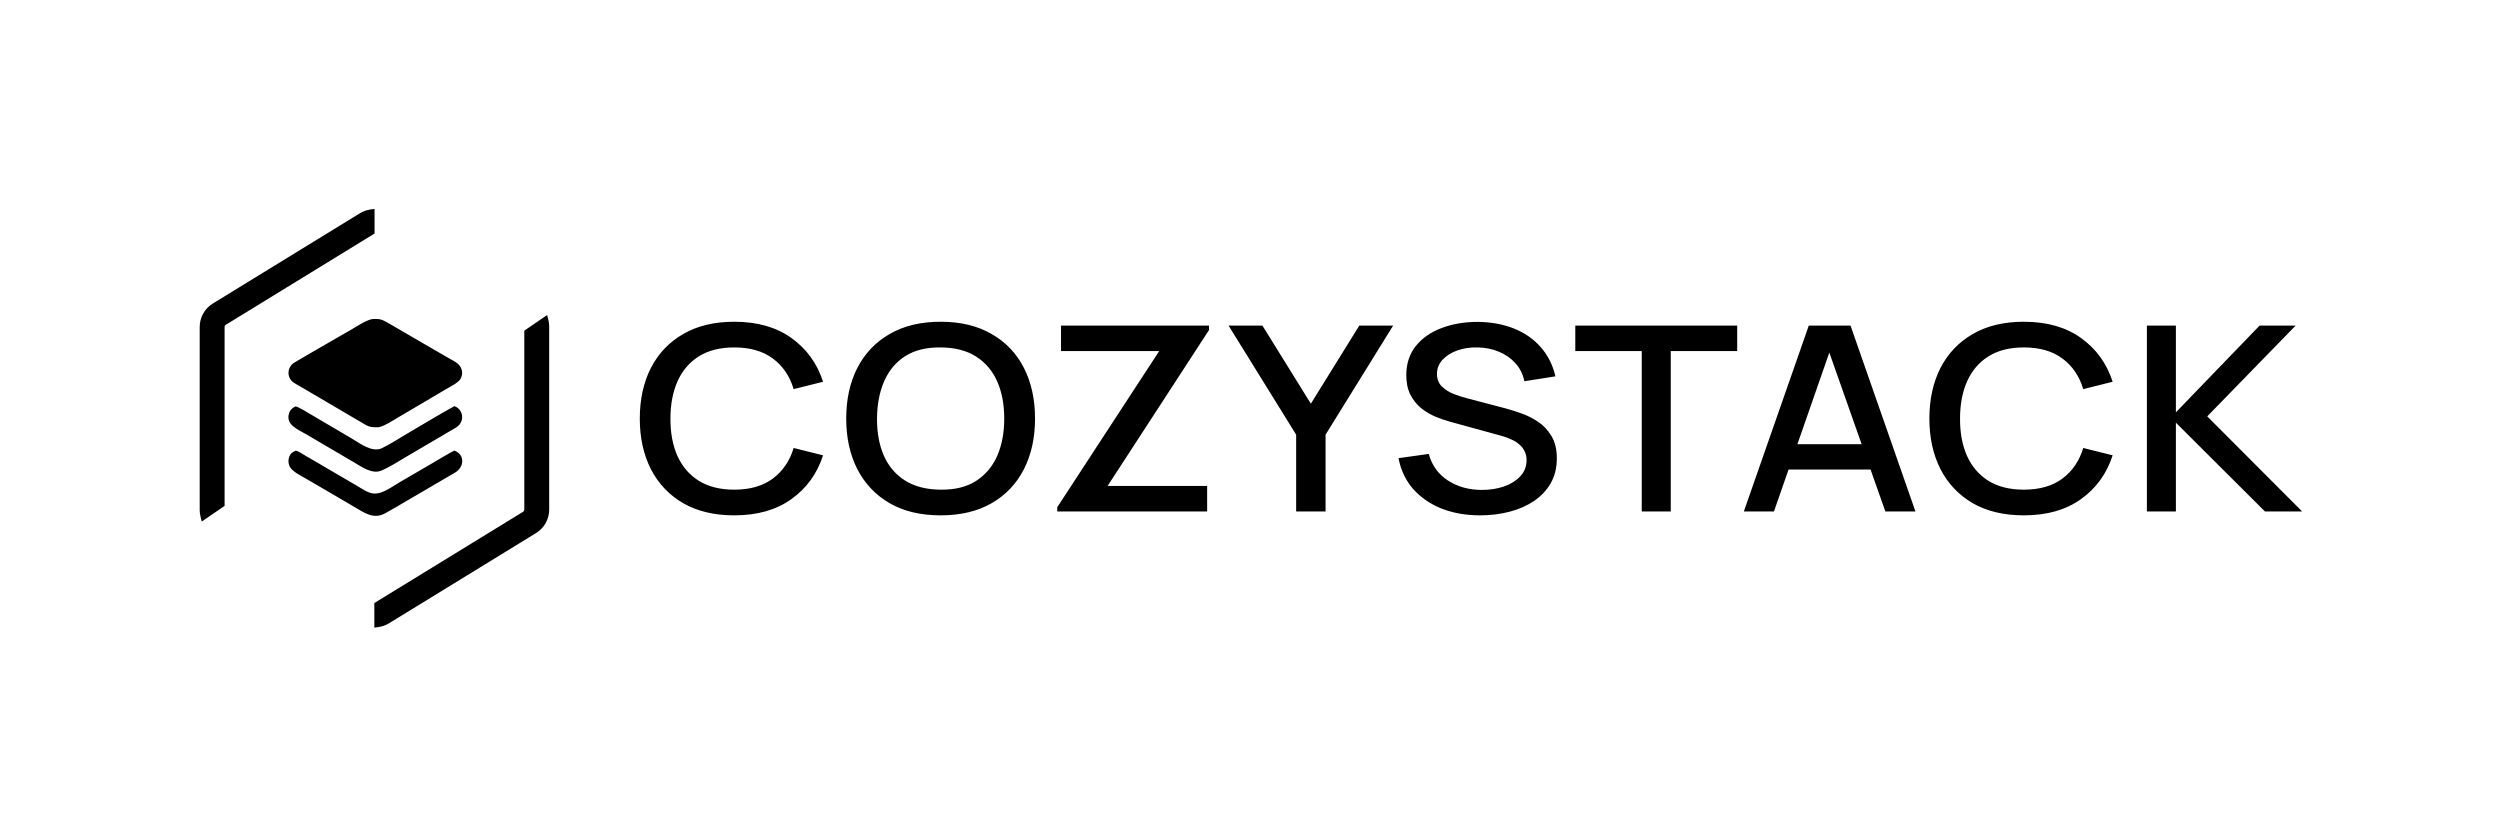
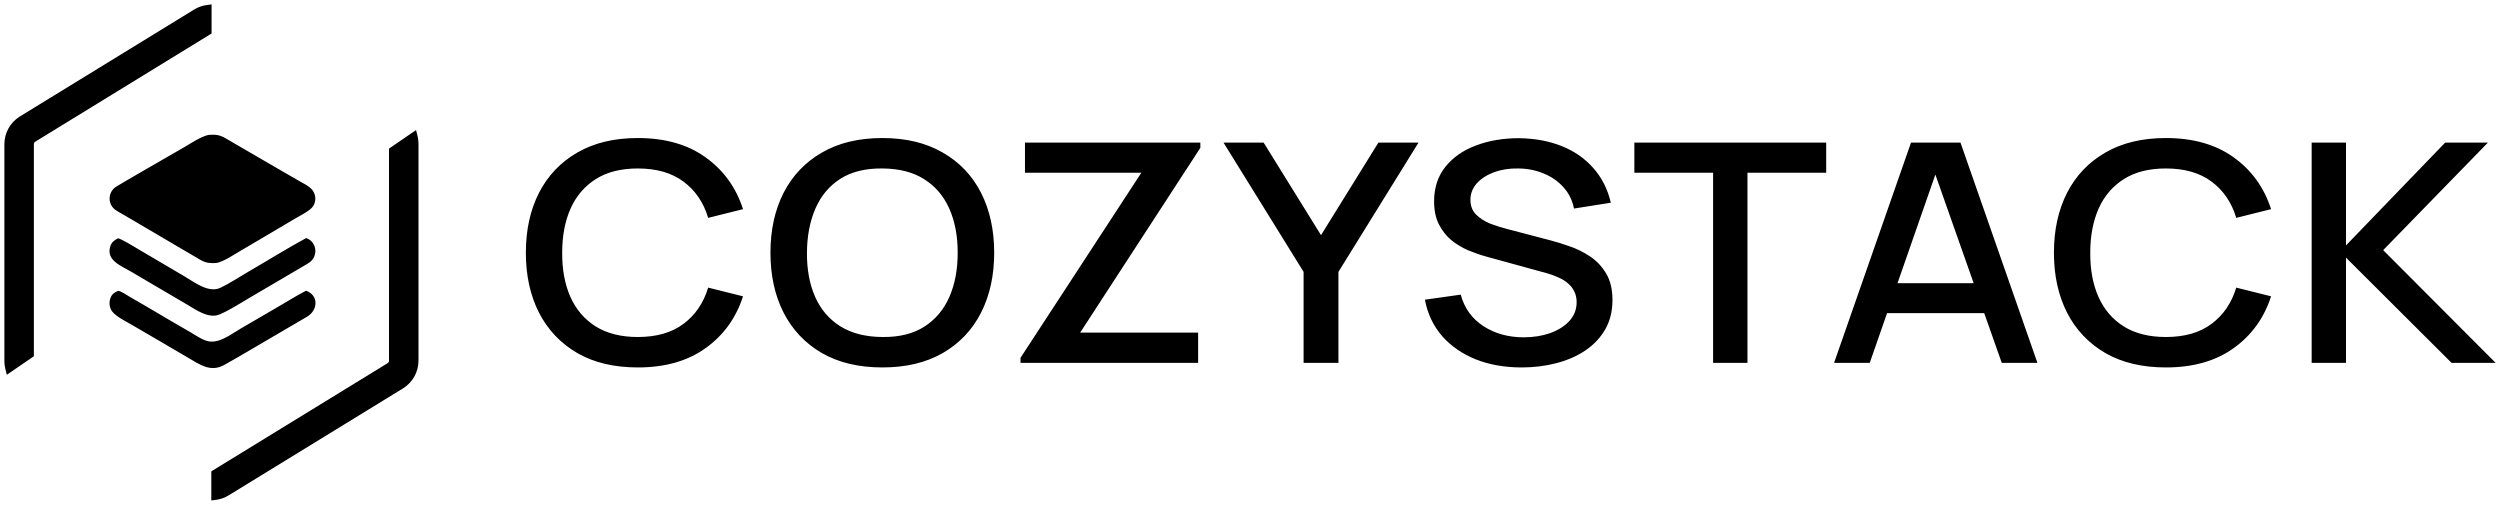
- <svg xmlns="http://www.w3.org/2000/svg" role="img" viewBox="0 0 1352 453">
+ <svg xmlns="http://www.w3.org/2000/svg" role="img" viewBox="106 111 1141 231">
  <path d="M296.546 172.978c.279 1.102.433 2.245.452 3.408v.016l.002.212v98.987c0 5.088-2.599 9.816-6.877 12.538l-.012.007-.179.112-.006.005-.008.005-79.552 48.81c-1.802 1.106-3.783 1.793-5.805 2.06l-2.121.278v-13.292l.897-.55 79.552-48.809c.403-.248.65-.69.65-1.164v-96.773l.816-.56 9.314-6.38 2.217-1.519.66 2.609zm-93.986-46.686l-.897.55-79.552 48.81c-.403.248-.65.69-.65 1.164v96.773l-.816.559-9.314 6.381-2.217 1.518-.66-2.609c-.279-1.102-.433-2.244-.452-3.407v-.016l-.002-.212v-98.987c0-5.088 2.599-9.817 6.877-12.539l.006-.004.006-.002.179-.113.006-.005.008-.004 79.552-48.81c1.802-1.106 3.783-1.793 5.805-2.06l2.121-.279v13.292zm43.135 117.397c5.787 2.05 5.497 8.79.505 11.826l-26.138 15.292c-3.93 2.275-7.82 4.625-11.802 6.805-6.303 3.448-11.288-.373-16.596-3.448l-13.582-7.961-12.361-7.21c-2.706-1.578-7.803-3.963-9.113-6.806-.771-1.674-.824-3.59-.144-5.305.708-1.772 1.833-2.474 3.51-3.159 1.533.258 4.04 2.067 5.466 2.879 8.324 4.729 16.5 9.748 24.822 14.484 3.173 1.658 6.343 4.154 9.696 5.36 5.506 1.981 11.351-2.859 15.867-5.467l18.002-10.489c3.754-2.207 8.036-4.859 11.868-6.801zm553.544-69.619c7.303.093 13.831 1.304 19.583 3.63 5.802 2.327 10.604 5.677 14.406 10.051 3.851 4.327 6.502 9.586 7.953 15.774l-16.807 2.653c-.75-3.769-2.351-7.004-4.802-9.702-2.451-2.746-5.452-4.839-9.003-6.282-3.551-1.489-7.403-2.257-11.554-2.303-4.002-.093-7.678.465-11.03 1.674-3.301 1.21-5.952 2.909-7.953 5.096-1.95 2.187-2.926 4.7-2.927 7.538 0 2.792.877 5.049 2.627 6.771 1.751 1.721 3.902 3.094 6.453 4.118 2.6.977 5.176 1.792 7.727 2.443l19.958 5.236c2.501.651 5.327 1.535 8.479 2.652 3.201 1.07 6.277 2.582 9.228 4.536 3.001 1.954 5.477 4.561 7.428 7.818 1.951 3.211 2.927 7.259 2.927 12.145 0 5.072-1.101 9.539-3.302 13.401-2.201 3.816-5.227 7.027-9.078 9.633-3.802 2.559-8.204 4.49-13.205 5.793-5.002 1.303-10.28 1.955-15.832 1.955-7.753 0-14.756-1.234-21.008-3.7-6.202-2.513-11.329-6.072-15.381-10.679-4.002-4.653-6.602-10.168-7.803-16.543l16.356-2.302c1.65 6.142 5.102 10.934 10.354 14.378 5.252 3.396 11.379 5.095 18.382 5.095 4.352 0 8.354-.628 12.005-1.885 3.651-1.302 6.577-3.14 8.778-5.513 2.251-2.42 3.377-5.305 3.377-8.655 0-1.815-.35-3.421-1.051-4.817-.65-1.396-1.576-2.606-2.776-3.63-1.15-1.07-2.576-1.977-4.276-2.721-1.651-.792-3.477-1.466-5.478-2.025l-27.685-7.608c-2.701-.745-5.452-1.698-8.253-2.862-2.801-1.209-5.378-2.769-7.729-4.676-2.301-1.955-4.176-4.351-5.627-7.19-1.45-2.885-2.176-6.375-2.176-10.47 0-6.188 1.701-11.424 5.102-15.705 3.451-4.327 8.104-7.584 13.956-9.771 5.852-2.234 12.405-3.351 19.657-3.351zM397.095 174c12.455 0 22.759 2.932 30.912 8.795 8.203 5.863 13.906 13.75 17.107 23.662l-15.906 3.979c-2.101-7.027-5.853-12.542-11.255-16.543-5.352-4.002-12.305-6.003-20.858-6.003-7.653 0-14.03 1.605-19.132 4.816-5.102 3.211-8.954 7.702-11.555 13.472-2.551 5.77-3.827 12.494-3.827 20.172-.05 7.677 1.201 14.401 3.752 20.171 2.601 5.771 6.453 10.261 11.555 13.472 5.152 3.211 11.554 4.817 19.207 4.817 8.553 0 15.506-2.002 20.858-6.003 5.402-4.049 9.154-9.563 11.255-16.543l15.906 3.978c-3.201 9.912-8.904 17.799-17.107 23.662-8.153 5.863-18.457 8.795-30.912 8.795-10.804 0-20.008-2.187-27.611-6.561-7.603-4.421-13.43-10.563-17.482-18.427C348 245.847 346 236.726 346 226.35c0-10.377 2-19.498 6.002-27.362 4.052-7.864 9.879-13.983 17.482-18.357 7.603-4.421 16.807-6.631 27.611-6.631zm111.634 0c10.754 0 19.933 2.21 27.536 6.631 7.653 4.374 13.48 10.493 17.482 18.357 4.002 7.864 6.002 16.985 6.002 27.362 0 10.376-2 19.497-6.002 27.361-4.002 7.864-9.829 14.006-17.482 18.427-7.603 4.374-16.781 6.561-27.536 6.561-10.804 0-20.008-2.187-27.611-6.561-7.603-4.421-13.43-10.563-17.481-18.427-4.002-7.864-6.002-16.985-6.002-27.361 0-10.377 2-19.498 6.002-27.362 4.051-7.864 9.878-13.983 17.481-18.357 7.603-4.421 16.807-6.631 27.611-6.631zm585.771 0c12.46 0 22.76 2.932 30.92 8.795 8.2 5.863 13.9 13.75 17.1 23.662l-15.9 3.979c-2.1-7.027-5.85-12.542-11.26-16.543-5.35-4.002-12.3-6.003-20.86-6.003-7.65 0-14.03 1.605-19.13 4.816s-8.95 7.702-11.55 13.472c-2.55 5.77-3.83 12.494-3.83 20.172-.05 7.677 1.2 14.401 3.75 20.171 2.6 5.771 6.46 10.261 11.56 13.472 5.15 3.211 11.55 4.817 19.2 4.817 8.56 0 15.51-2.002 20.86-6.003 5.41-4.049 9.16-9.563 11.26-16.543l15.9 3.978c-3.2 9.912-8.9 17.799-17.1 23.662-8.16 5.863-18.46 8.795-30.92 8.795-10.8 0-20-2.187-27.61-6.561-7.6-4.421-13.43-10.563-17.48-18.427-4-7.864-6-16.985-6-27.361 0-10.377 2-19.498 6-27.362 4.05-7.864 9.88-13.983 17.48-18.357 7.61-4.421 16.81-6.631 27.61-6.631zm-440.656 4.468l-54.847 84.317h53.827v13.82h-81.062v-2.303l55.146-84.457h-53.113v-13.75h80.049v2.373zm55.068 39.855l26.186-42.228h18.307l-36.54 58.98v41.53h-15.906v-41.53l-36.539-58.98h18.308l26.184 42.228zm230.566-28.478h-35.939v86.76h-15.682v-86.76h-35.938v-13.75h87.559v13.75zm96.402 86.76h-16.28l-8-22.684h-44.344l-7.905 22.684h-16.282l35.114-100.51h22.587l35.11 100.51zM1176.72 223l45.25-46.905h19.5l-47.79 49.068 51.32 51.442h-20.11l-48.17-48.021v48.021h-15.68v-100.51h15.68V223zm-667.991-35.11c-7.653-.093-14.03 1.466-19.132 4.676-5.052 3.211-8.854 7.725-11.405 13.541-2.551 5.817-3.851 12.565-3.901 20.243-.05 7.677 1.2 14.401 3.751 20.171 2.551 5.724 6.378 10.191 11.479 13.402 5.153 3.211 11.555 4.84 19.208 4.887 7.653.093 14.006-1.466 19.058-4.677 5.102-3.257 8.929-7.771 11.48-13.541 2.551-5.817 3.826-12.564 3.826-20.242 0-7.678-1.275-14.379-3.826-20.103-2.551-5.77-6.378-10.26-11.48-13.471-5.052-3.21-11.405-4.84-19.058-4.886zm-262.97 31.746c1.485.609 2.47 1.301 3.31 2.721.865 1.464 1.098 3.215.649 4.854-.53 1.974-1.689 3.148-3.382 4.168l-26.252 15.423c-4.409 2.591-9.207 5.722-13.847 7.699-5.041 2.148-10.791-2.137-14.883-4.518l-14.127-8.291-11.654-6.851c-4.29-2.511-11.307-5.088-9.226-11.433.626-1.909 1.772-2.748 3.454-3.634 1.305.02 7.888 4.115 9.343 4.962l21.22 12.493c4.466 2.64 10.858 7.643 16.208 5.126 4.227-1.986 8.491-4.869 12.594-7.24 8.853-5.117 17.604-10.596 26.593-15.479zm726.264 20.604h34.757l-17.481-49.572-17.276 49.572zm-770.818-67.676c3.211-.222 4.897-.079 7.774 1.563l25.769 14.973 8.19 4.725c2.856 1.651 5.951 2.862 6.816 6.372.396 1.659.106 3.406-.808 4.848-1.295 2.088-5.899 4.326-8.202 5.685l-12.756 7.543-12.681 7.472c-3.13 1.84-6.937 4.465-10.4 5.267-2.527.207-4.868.066-7.128-1.227-3.008-1.721-6.003-3.504-8.99-5.261l-16.757-9.857-9.214-5.407c-1.315-.774-3.493-1.888-4.577-2.806-3.31-2.804-2.816-8.065.857-10.31 2.36-1.444 4.476-2.664 6.744-3.977l12.411-7.177 11.82-6.805c3.202-1.867 7.622-4.869 11.132-5.621z" />
</svg>
